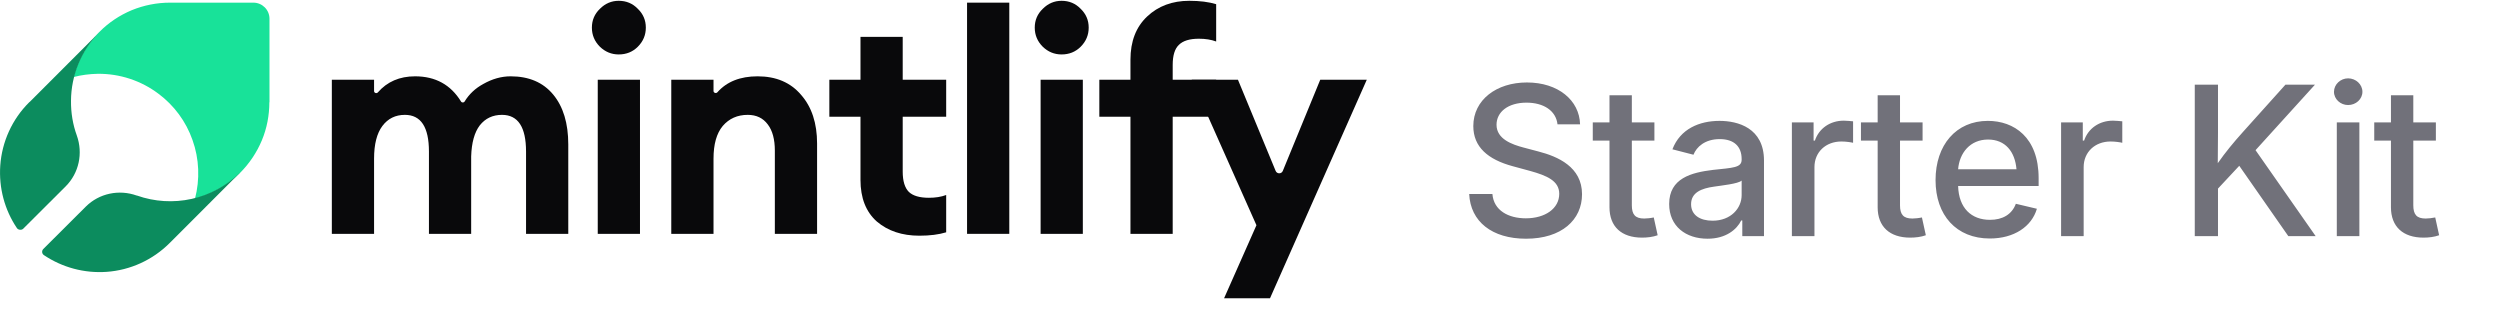
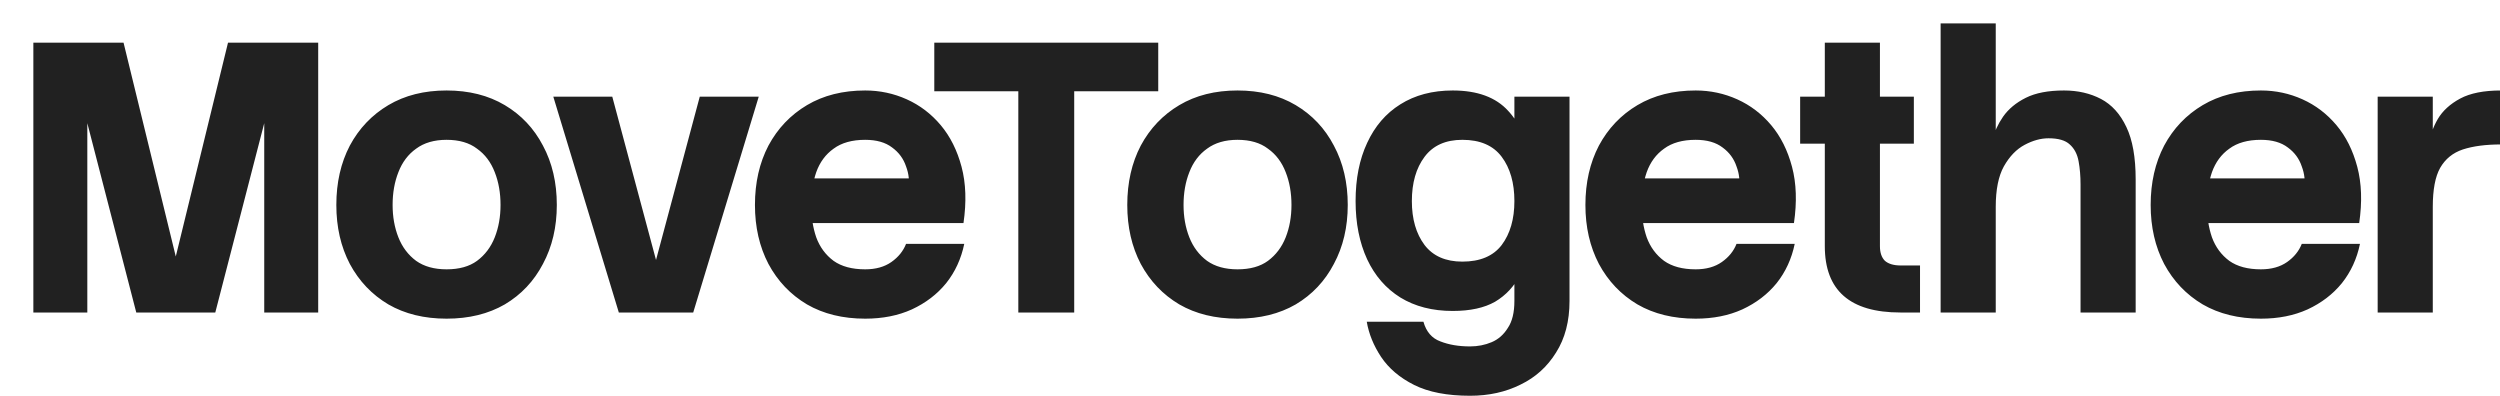
- <svg xmlns="http://www.w3.org/2000/svg" width="180" height="23" viewBox="0 0 180 23" fill="none">
-   <path d="M91.44 21.476H88.133L90.464 16.216L85.802 5.74H89.132L91.847 12.307C91.943 12.536 92.268 12.536 92.362 12.306L95.058 5.74H98.409L91.44 21.476Z" fill="#09090B" />
-   <path d="M81.393 16.837V8.403H79.152V5.74H81.393V4.297C81.393 2.98 81.792 1.944 82.592 1.19C83.391 0.435 84.404 0.058 85.633 0.058C86.387 0.058 87.031 0.139 87.564 0.302V2.988C87.208 2.854 86.794 2.788 86.32 2.788C85.655 2.788 85.174 2.936 84.878 3.232C84.582 3.513 84.434 3.994 84.434 4.674V5.74H87.564V8.403H84.434V16.837H81.393Z" fill="#09090B" />
-   <path d="M76.433 3.92C75.915 3.92 75.463 3.735 75.079 3.365C74.694 2.98 74.502 2.521 74.502 1.989C74.502 1.456 74.694 1.005 75.079 0.635C75.463 0.25 75.915 0.058 76.433 0.058C76.98 0.058 77.438 0.25 77.809 0.635C78.193 1.005 78.386 1.456 78.386 1.989C78.386 2.521 78.193 2.98 77.809 3.365C77.438 3.735 76.98 3.92 76.433 3.92ZM74.924 16.837V5.74H77.964V16.837H74.924Z" fill="#09090B" />
-   <path d="M69.628 16.837V0.191H72.669V16.837H69.628Z" fill="#09090B" />
-   <path d="M66.194 16.97C64.951 16.97 63.93 16.63 63.131 15.949C62.347 15.254 61.955 14.255 61.955 12.953V8.403H59.713V5.74H61.955V2.655H64.995V5.74H68.125V8.403H64.995V12.354C64.995 13.034 65.143 13.523 65.439 13.819C65.735 14.1 66.216 14.24 66.882 14.24C67.355 14.24 67.769 14.174 68.125 14.04V16.726C67.592 16.889 66.948 16.97 66.194 16.97Z" fill="#09090B" />
-   <path d="M48.332 16.837V5.74H51.373V6.551C51.373 6.688 51.559 6.748 51.65 6.646C52.328 5.879 53.293 5.495 54.546 5.495C55.878 5.495 56.921 5.939 57.676 6.827C58.445 7.7 58.83 8.869 58.83 10.334V16.837H55.789V10.844C55.789 10.03 55.619 9.402 55.279 8.958C54.939 8.499 54.458 8.27 53.836 8.27C53.096 8.27 52.497 8.536 52.038 9.069C51.594 9.601 51.373 10.386 51.373 11.421V16.837H48.332Z" fill="#09090B" />
-   <path d="M44.547 3.92C44.029 3.92 43.578 3.735 43.193 3.365C42.809 2.98 42.616 2.521 42.616 1.989C42.616 1.456 42.809 1.005 43.193 0.635C43.578 0.25 44.029 0.058 44.547 0.058C45.095 0.058 45.553 0.25 45.923 0.635C46.308 1.005 46.5 1.456 46.5 1.989C46.5 2.521 46.308 2.98 45.923 3.365C45.553 3.735 45.095 3.92 44.547 3.92ZM43.038 16.837V5.74H46.079V16.837H43.038Z" fill="#09090B" />
-   <path d="M37.875 16.837V10.911C37.875 9.15 37.298 8.27 36.144 8.27C35.478 8.27 34.945 8.521 34.546 9.024C34.161 9.527 33.954 10.275 33.924 11.266V16.837H30.884V10.911C30.884 9.15 30.306 8.27 29.152 8.27C28.472 8.27 27.932 8.536 27.532 9.069C27.133 9.601 26.933 10.386 26.933 11.421V16.837H23.892V5.74H26.933V6.559C26.933 6.695 27.116 6.755 27.206 6.652C27.878 5.881 28.771 5.495 29.885 5.495C31.349 5.495 32.452 6.1 33.193 7.309C33.252 7.404 33.395 7.403 33.454 7.307C33.774 6.78 34.219 6.361 34.79 6.05C35.441 5.68 36.099 5.495 36.765 5.495C38.082 5.495 39.103 5.932 39.828 6.805C40.553 7.678 40.916 8.876 40.916 10.4V16.837H37.875Z" fill="#09090B" />
-   <path d="M19.403 7.362V1.35C19.403 0.705 18.879 0.191 18.244 0.191H12.235C11.291 0.191 10.357 0.378 9.487 0.733C8.618 1.098 7.824 1.621 7.16 2.295L7.114 2.341C6.235 3.23 5.609 4.333 5.291 5.548C5.861 5.399 6.45 5.324 7.039 5.314C8.609 5.296 10.151 5.801 11.403 6.745C12.534 7.586 13.394 8.746 13.861 10.083C14.347 11.438 14.403 12.916 14.039 14.309C15.244 13.991 16.356 13.364 17.244 12.486L17.291 12.439C17.954 11.775 18.487 10.98 18.851 10.111C19.216 9.241 19.393 8.306 19.393 7.362H19.403Z" fill="#18E299" />
-   <path d="M5.112 7.26C5.121 5.416 5.857 3.646 7.151 2.324L2.151 7.326C2.133 7.344 2.114 7.354 2.095 7.372C0.876 8.583 0.14 10.204 0.019 11.918C-0.092 13.52 0.327 15.103 1.22 16.426C1.306 16.552 1.537 16.593 1.667 16.472L4.73 13.417C5.689 12.458 5.987 11.033 5.531 9.757C5.242 8.965 5.103 8.117 5.112 7.26Z" fill="#0C8C5E" />
-   <path d="M17.262 12.44C16.303 13.38 15.102 14.032 13.799 14.321C12.486 14.61 11.127 14.526 9.861 14.079C9.861 14.079 9.851 14.079 9.842 14.079C8.567 13.622 7.142 13.921 6.183 14.871L3.12 17.926C2.99 18.056 3.009 18.27 3.167 18.373C4.489 19.258 6.072 19.686 7.673 19.574C9.386 19.453 10.997 18.717 12.216 17.497L12.263 17.451L17.262 12.449V12.44Z" fill="#0C8C5E" />
-   <text x="105" y="17" font-family="Inter, ui-sans-serif, system-ui, -apple-system, sans-serif" font-size="15" font-weight="500" fill="#71717A" letter-spacing="-0.01em">Starter Kit</text>
+ <svg xmlns="http://www.w3.org/2000/svg" viewBox="0 0 664 105" fill="none">
+   <path d="M256.193 123L237.663 51.337H252.815L270.321 123H256.193ZM277.18 123H263.052L280.559 51.337H295.71L277.18 123ZM228.859 51.337H243.192V123H228.859V51.337ZM290.182 51.337H304.514V123H290.182V51.337ZM338.61 124.638C332.672 124.638 327.519 123.375 323.151 120.85C318.783 118.257 315.371 114.673 312.914 110.101C310.525 105.528 309.331 100.307 309.331 94.437C309.331 88.5 310.525 83.244 312.914 78.672C315.371 74.099 318.783 70.516 323.151 67.922C327.519 65.329 332.672 64.032 338.61 64.032C344.548 64.032 349.701 65.329 354.069 67.922C358.437 70.516 361.815 74.099 364.204 78.672C366.661 83.244 367.889 88.5 367.889 94.437C367.889 100.307 366.661 105.528 364.204 110.101C361.815 114.673 358.437 118.257 354.069 120.85C349.701 123.375 344.548 124.638 338.61 124.638ZM338.61 111.534C341.954 111.534 344.65 110.783 346.698 109.282C348.813 107.712 350.383 105.63 351.407 103.037C352.431 100.443 352.942 97.577 352.942 94.437C352.942 91.23 352.431 88.329 351.407 85.736C350.383 83.074 348.813 80.992 346.698 79.491C344.65 77.921 341.954 77.136 338.61 77.136C335.334 77.136 332.638 77.921 330.522 79.491C328.407 80.992 326.837 83.074 325.813 85.736C324.789 88.329 324.277 91.23 324.277 94.437C324.277 97.577 324.789 100.443 325.813 103.037C326.837 105.63 328.407 107.712 330.522 109.282C332.638 110.783 335.334 111.534 338.61 111.534ZM366.956 65.67H382.619L397.975 123H384.36L366.956 65.67ZM421.522 65.67L404.118 123H390.502L405.858 65.67H421.522ZM449.795 124.638C443.857 124.638 438.704 123.375 434.336 120.85C429.968 118.257 426.556 114.673 424.099 110.101C421.71 105.528 420.516 100.307 420.516 94.437C420.516 88.5 421.71 83.244 424.099 78.672C426.556 74.099 429.968 70.516 434.336 67.922C438.704 65.329 443.857 64.032 449.795 64.032C453.685 64.032 457.371 64.817 460.851 66.387C464.332 67.956 467.335 70.243 469.86 73.246C472.386 76.249 474.228 79.934 475.389 84.302C476.549 88.67 476.719 93.653 475.9 99.249H428.808V87.374H465.97L461.261 90.138C461.602 88.158 461.397 86.179 460.647 84.2C459.964 82.152 458.736 80.48 456.961 79.183C455.187 77.819 452.798 77.136 449.795 77.136C446.314 77.136 443.516 77.921 441.4 79.491C439.284 80.992 437.749 83.074 436.793 85.736C435.906 88.329 435.462 91.23 435.462 94.437C435.462 97.577 435.906 100.443 436.793 103.037C437.749 105.63 439.284 107.712 441.4 109.282C443.516 110.783 446.314 111.534 449.795 111.534C452.593 111.534 454.914 110.886 456.756 109.589C458.599 108.292 459.896 106.688 460.647 104.777H476.105C475.286 108.736 473.682 112.216 471.294 115.219C468.905 118.154 465.868 120.475 462.182 122.181C458.565 123.819 454.436 124.638 449.795 124.638ZM490.466 51.337H505.31V123H490.466V51.337ZM468.148 51.337H527.628V64.237H468.148V51.337ZM548.683 124.638C542.745 124.638 537.592 123.375 533.224 120.85C528.856 118.257 525.444 114.673 522.987 110.101C520.598 105.528 519.403 100.307 519.403 94.437C519.403 88.5 520.598 83.244 522.987 78.672C525.444 74.099 528.856 70.516 533.224 67.922C537.592 65.329 542.745 64.032 548.683 64.032C554.62 64.032 559.773 65.329 564.141 67.922C568.509 70.516 571.888 74.099 574.276 78.672C576.733 83.244 577.962 88.5 577.962 94.437C577.962 100.307 576.733 105.528 574.276 110.101C571.888 114.673 568.509 118.257 564.141 120.85C559.773 123.375 554.62 124.638 548.683 124.638ZM548.683 111.534C552.027 111.534 554.723 110.783 556.77 109.282C558.886 107.712 560.456 105.63 561.48 103.037C562.503 100.443 563.015 97.577 563.015 94.437C563.015 91.23 562.503 88.329 561.48 85.736C560.456 83.074 558.886 80.992 556.77 79.491C554.723 77.921 552.027 77.136 548.683 77.136C545.407 77.136 542.711 77.921 540.595 79.491C538.479 80.992 536.91 83.074 535.886 85.736C534.862 88.329 534.35 91.23 534.35 94.437C534.35 97.577 534.862 100.443 535.886 103.037C536.91 105.63 538.479 107.712 540.595 109.282C542.711 110.783 545.407 111.534 548.683 111.534ZM605.843 122.59C600.451 122.59 595.81 121.396 591.92 119.007C588.098 116.619 585.163 113.24 583.116 108.872C581.068 104.436 580.045 99.283 580.045 93.414C580.045 87.476 581.068 82.323 583.116 77.955C585.163 73.519 588.098 70.106 591.92 67.718C595.81 65.26 600.451 64.032 605.843 64.032C612.395 64.032 617.309 65.841 620.585 69.458C623.861 73.007 626.147 78.228 627.444 85.121L627.239 101.911C626.489 106.142 625.328 109.828 623.759 112.967C622.189 116.038 619.971 118.427 617.104 120.133C614.238 121.771 610.484 122.59 605.843 122.59ZM610.45 145.113C604.376 145.113 599.428 144.158 595.606 142.247C591.784 140.336 588.849 137.844 586.801 134.773C584.822 131.77 583.559 128.665 583.013 125.457H598.063C598.813 128.119 600.315 129.859 602.567 130.678C604.819 131.565 607.447 132.009 610.45 132.009C612.497 132.009 614.408 131.634 616.183 130.883C617.957 130.132 619.391 128.87 620.483 127.095C621.643 125.389 622.223 123 622.223 119.929H636.863C636.863 125.321 635.668 129.893 633.28 133.647C630.959 137.401 627.82 140.233 623.861 142.144C619.903 144.123 615.432 145.113 610.45 145.113ZM608.402 109.487C613.112 109.487 616.592 108.019 618.845 105.084C621.097 102.081 622.223 98.191 622.223 93.414C622.223 88.568 621.097 84.644 618.845 81.641C616.592 78.638 613.112 77.136 608.402 77.136C603.966 77.136 600.622 78.638 598.37 81.641C596.117 84.644 594.991 88.568 594.991 93.414C594.991 98.191 596.117 102.081 598.37 105.084C600.622 108.019 603.966 109.487 608.402 109.487ZM622.223 119.929V65.67H636.863V119.929H622.223ZM670.365 124.638C664.427 124.638 659.274 123.375 654.906 120.85C650.538 118.257 647.126 114.673 644.669 110.101C642.28 105.528 641.086 100.307 641.086 94.437C641.086 88.5 642.28 83.244 644.669 78.672C647.126 74.099 650.538 70.516 654.906 67.922C659.274 65.329 664.427 64.032 670.365 64.032C674.255 64.032 677.941 64.817 681.421 66.387C684.902 67.956 687.905 70.243 690.43 73.246C692.956 76.249 694.798 79.934 695.959 84.302C697.119 88.67 697.29 93.653 696.471 99.249H649.378V87.374H686.54L681.831 90.138C682.172 88.158 681.967 86.179 681.217 84.2C680.534 82.152 679.306 80.48 677.531 79.183C675.757 77.819 673.368 77.136 670.365 77.136C666.884 77.136 664.086 77.921 661.97 79.491C659.854 80.992 658.319 83.074 657.363 85.736C656.476 88.329 656.032 91.23 656.032 94.437C656.032 97.577 656.476 100.443 657.363 103.037C658.319 105.63 659.854 107.712 661.97 109.282C664.086 110.783 666.884 111.534 670.365 111.534C673.163 111.534 675.484 110.886 677.326 109.589C679.169 108.292 680.466 106.688 681.217 104.777H696.675C695.856 108.736 694.252 112.216 691.864 115.219C689.475 118.154 686.438 120.475 682.752 122.181C679.135 123.819 675.006 124.638 670.365 124.638ZM698.118 65.67H728.319V78.16H698.118V65.67ZM704.67 51.337H719.31V105.391C719.31 107.098 719.753 108.394 720.641 109.282C721.596 110.101 722.995 110.51 724.838 110.51H729.957V123H724.736C718.047 123 713.031 121.533 709.686 118.598C706.342 115.663 704.67 111.261 704.67 105.391V51.337ZM735.43 46.219H750.069V123H735.43V46.219ZM750.069 94.949L748.431 83.176C748.431 81.402 748.67 79.422 749.148 77.238C749.694 75.054 750.65 72.973 752.015 70.993C753.448 68.946 755.461 67.274 758.055 65.977C760.648 64.68 764.027 64.032 768.19 64.032C771.875 64.032 775.151 64.783 778.018 66.284C780.884 67.786 783.137 70.277 784.775 73.758C786.413 77.17 787.232 81.811 787.232 87.681V123H772.592V89.011C772.592 86.759 772.421 84.712 772.08 82.869C771.739 80.958 770.954 79.457 769.725 78.365C768.565 77.272 766.688 76.727 764.095 76.727C762.047 76.727 759.932 77.307 757.748 78.467C755.564 79.627 753.721 81.538 752.219 84.2C750.786 86.793 750.069 90.376 750.069 94.949ZM820.496 124.638C814.559 124.638 809.406 123.375 805.038 120.85C800.67 118.257 797.257 114.673 794.8 110.101C792.411 105.528 791.217 100.307 791.217 94.437C791.217 88.5 792.411 83.244 794.8 78.672C797.257 74.099 800.67 70.516 805.038 67.922C809.406 65.329 814.559 64.032 820.496 64.032C824.387 64.032 828.072 64.817 831.553 66.387C835.034 67.956 838.037 70.243 840.562 73.246C843.087 76.249 844.93 79.934 846.09 84.302C847.25 88.67 847.421 93.653 846.602 99.249H799.509V87.374H836.672L831.962 90.138C832.304 88.158 832.099 86.179 831.348 84.2C830.666 82.152 829.437 80.48 827.663 79.183C825.888 77.819 823.499 77.136 820.496 77.136C817.016 77.136 814.217 77.921 812.102 79.491C809.986 80.992 808.45 83.074 807.495 85.736C806.607 88.329 806.164 91.23 806.164 94.437C806.164 97.577 806.607 100.443 807.495 103.037C808.45 105.63 809.986 107.712 812.102 109.282C814.217 110.783 817.016 111.534 820.496 111.534C823.295 111.534 825.615 110.886 827.458 109.589C829.301 108.292 830.597 106.688 831.348 104.777H846.807C845.988 108.736 844.384 112.216 841.995 115.219C839.606 118.154 836.569 120.475 832.884 122.181C829.266 123.819 825.137 124.638 820.496 124.638ZM851.509 65.67H866.148V123H851.509V65.67ZM866.148 94.949L864.613 84.405C864.613 82.63 864.783 80.583 865.125 78.262C865.466 75.942 866.251 73.724 867.479 71.608C868.776 69.424 870.755 67.615 873.417 66.182C876.079 64.749 879.696 64.032 884.269 64.032V78.365C880.242 78.365 876.864 78.808 874.134 79.695C871.472 80.583 869.458 82.221 868.093 84.609C866.797 86.93 866.148 90.376 866.148 94.949Z" fill="#212121" transform="translate(-220, -40)" />
</svg>
